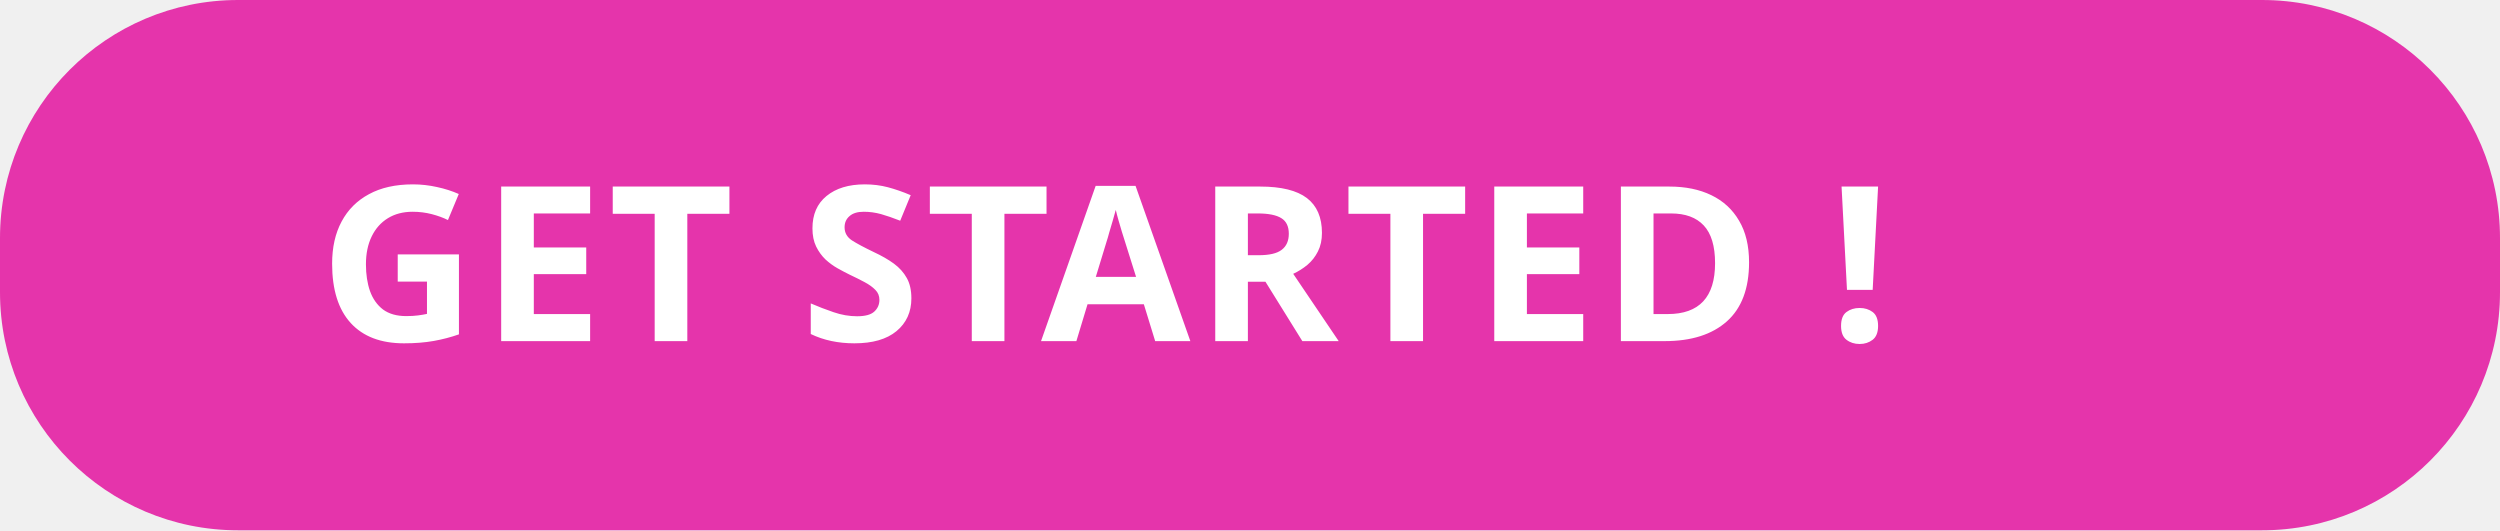
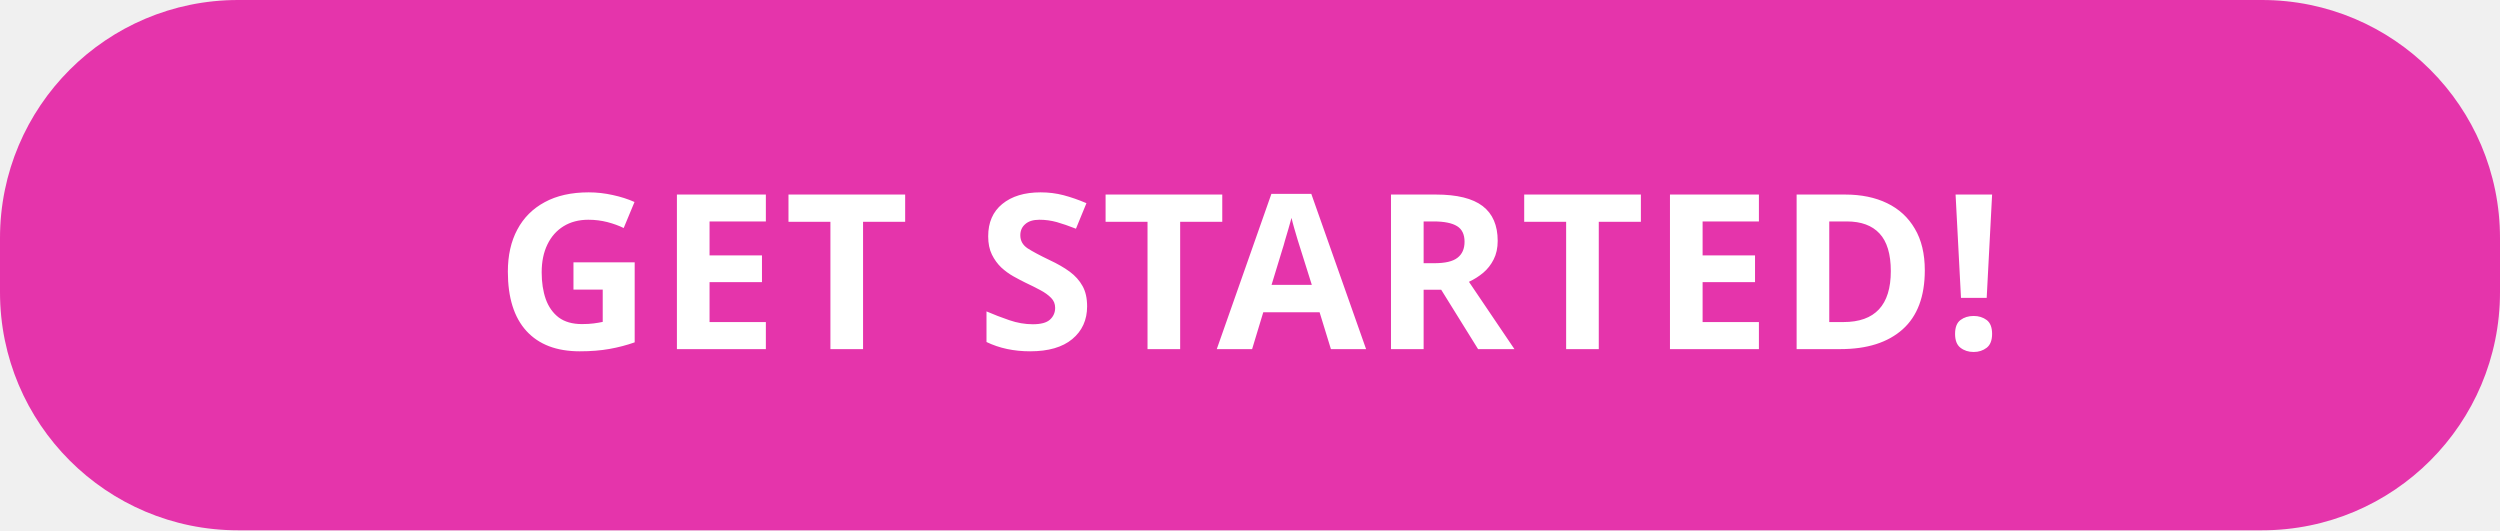
<svg xmlns="http://www.w3.org/2000/svg" width="231px" height="49px" viewBox="0 0 231 49" version="1.1">
  <defs />
  <g id="Page-1" stroke="none" stroke-width="1" fill="none" fill-rule="evenodd">
    <g id="Group">
      <rect id="Rectangle" fill="#E534AB" x="0" y="0" width="231" height="49" rx="22" />
      <text id="Get-Started!" font-family="SourceSansPro-Bold, Source Sans Pro" font-size="20" font-weight="bold" line-spacing="20" letter-spacing="0.5" fill="#FFFFFF">
-         <tspan x="29.53" y="31.52">GET STARTED !</tspan>
+         <tspan x="50%" y="50%" text-anchor="middle" dominant-baseline="central">GET STARTED!</tspan>
      </text>
    </g>
  </g>
</svg>
